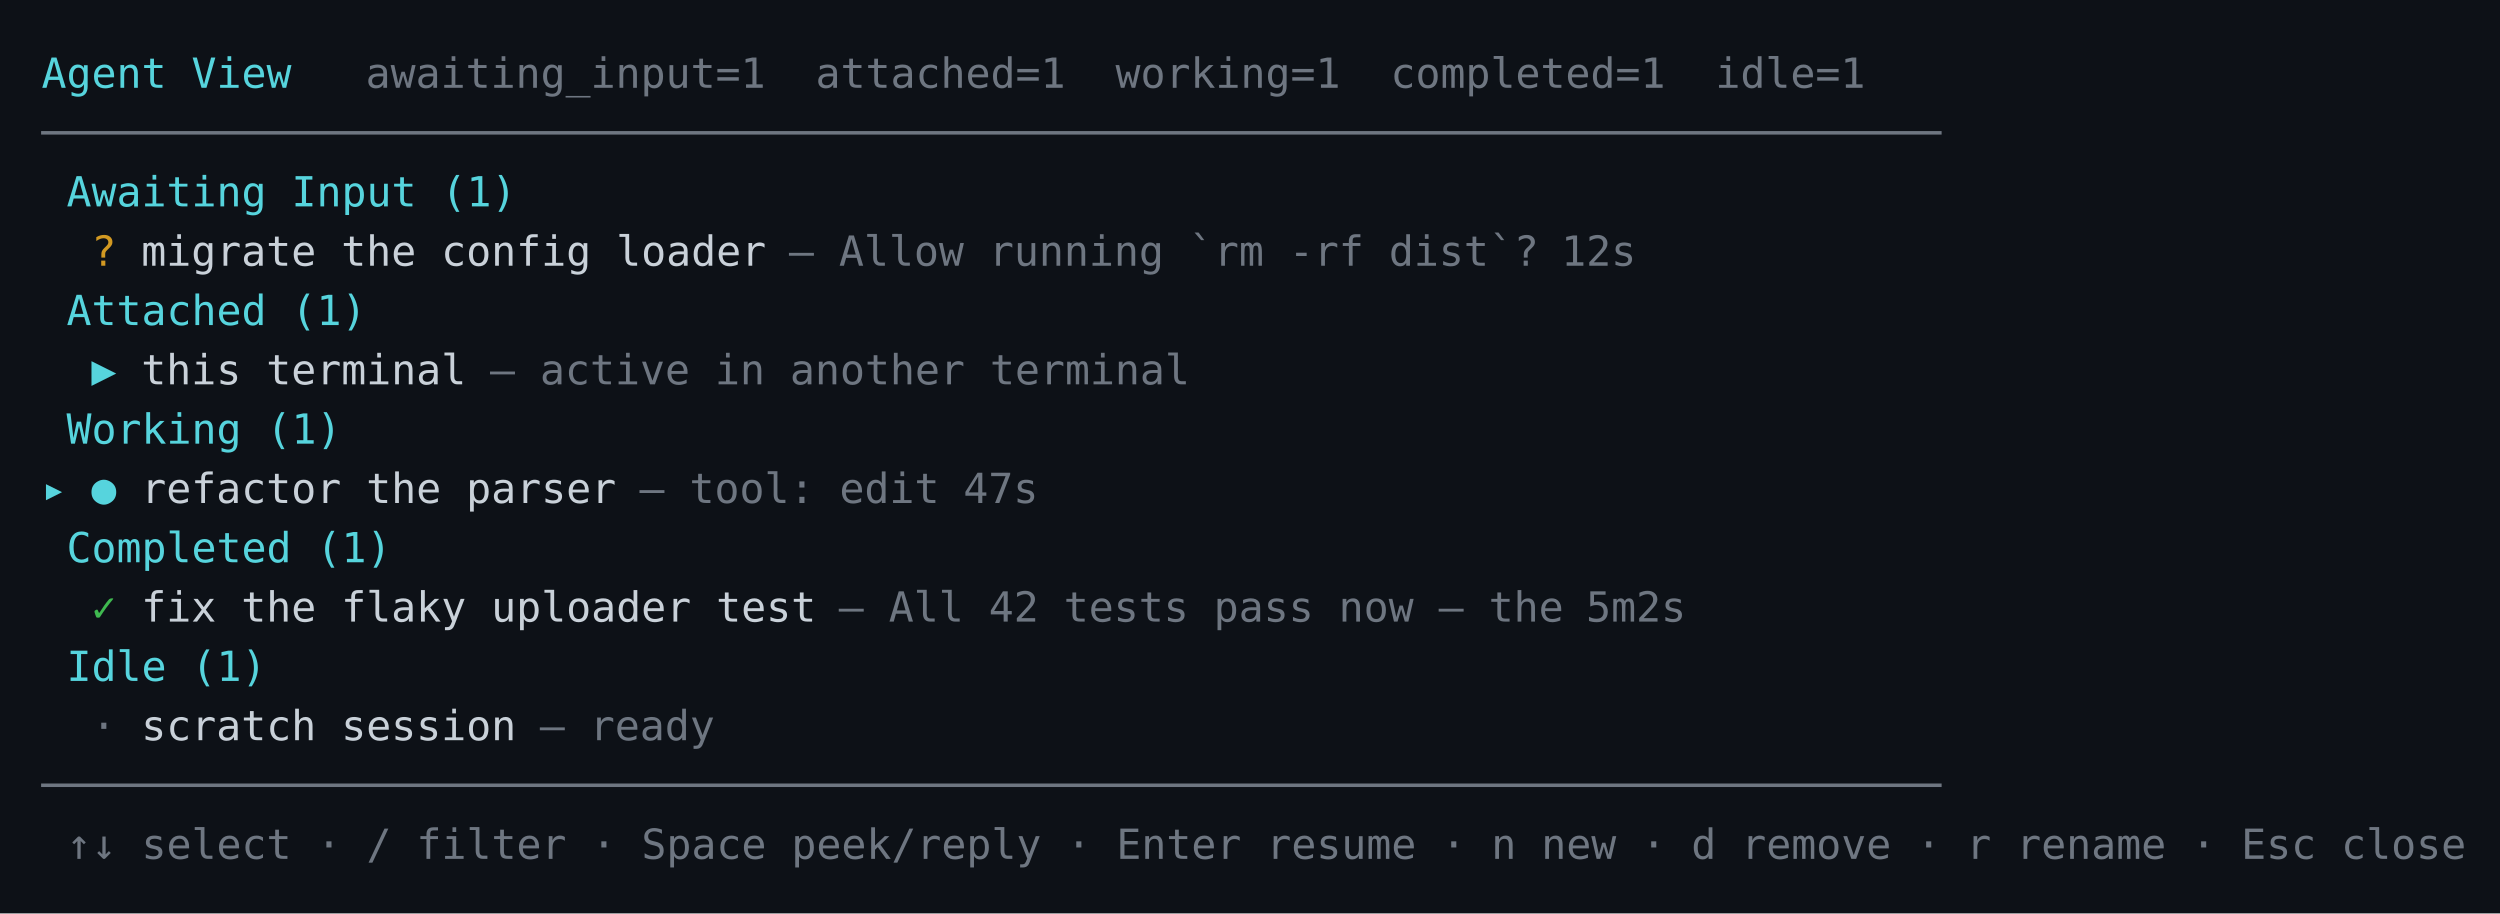
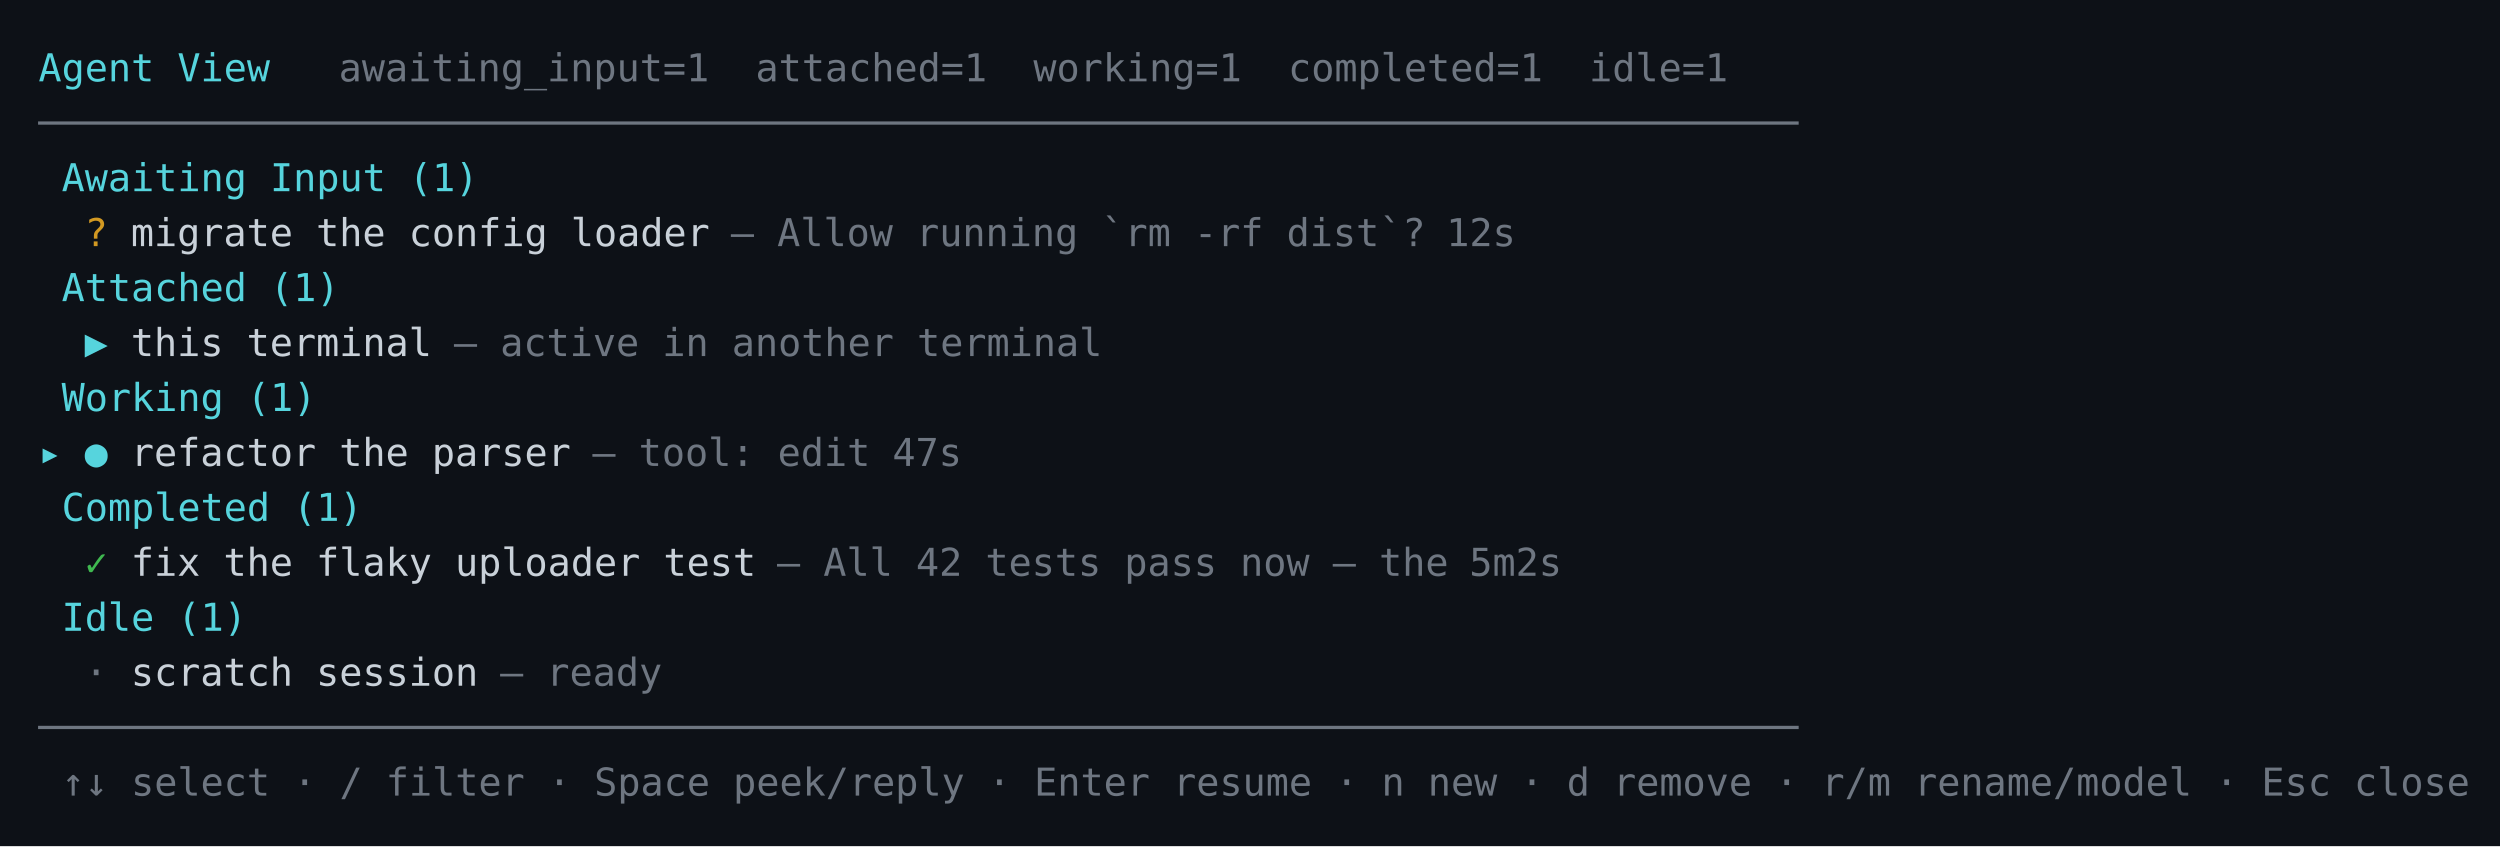
- <svg xmlns="http://www.w3.org/2000/svg" width="843" height="308" viewBox="0 0 843 308" font-family="'Cascadia Mono','Consolas','DejaVu Sans Mono','Menlo',monospace" font-size="14" xml:space="preserve">
-   <rect width="843" height="308" fill="#0d1117" />
+ <svg xmlns="http://www.w3.org/2000/svg" width="910" height="308" viewBox="0 0 910 308" font-family="'Cascadia Mono','Consolas','DejaVu Sans Mono','Menlo',monospace" font-size="14" xml:space="preserve">
+   <rect width="910" height="308" fill="#0d1117" />
  <g dominant-baseline="alphabetic">
    <text x="14.0" y="29.6" fill="#56d4dd">Agent View</text>
    <text x="98.0" y="29.6" fill="#6e7681">   awaiting_input=1  attached=1  working=1  completed=1  idle=1</text>
    <text x="14.0" y="49.6" fill="#6e7681">────────────────────────────────────────────────────────────────────────────</text>
    <text x="14.0" y="69.6" fill="#56d4dd"> Awaiting Input (1)</text>
    <text x="14.0" y="89.6" fill="#c9d1d9">  </text>
    <text x="30.8" y="89.6" fill="#d29922">?</text>
    <text x="39.2" y="89.6" fill="#c9d1d9"> migrate the config loader</text>
    <text x="257.6" y="89.6" fill="#6e7681"> — Allow running `rm -rf dist`?</text>
    <text x="518.0" y="89.6" fill="#6e7681"> 12s</text>
    <text x="14.0" y="109.6" fill="#56d4dd"> Attached (1)</text>
    <text x="14.0" y="129.6" fill="#c9d1d9">  </text>
    <text x="30.8" y="129.6" fill="#56d4dd">▶</text>
    <text x="39.2" y="129.6" fill="#c9d1d9"> this terminal</text>
    <text x="156.8" y="129.6" fill="#6e7681"> — active in another terminal</text>
    <text x="14.0" y="149.6" fill="#56d4dd"> Working (1)</text>
    <text x="14.0" y="169.6" fill="#56d4dd">▸ </text>
    <text x="30.8" y="169.6" fill="#56d4dd">●</text>
    <text x="39.2" y="169.6" fill="#c9d1d9"> refactor the parser</text>
    <text x="207.2" y="169.6" fill="#6e7681"> — tool: edit</text>
    <text x="316.4" y="169.6" fill="#6e7681"> 47s</text>
    <text x="14.0" y="189.6" fill="#56d4dd"> Completed (1)</text>
    <text x="14.0" y="209.6" fill="#c9d1d9">  </text>
    <text x="30.8" y="209.6" fill="#3fb950">✓</text>
    <text x="39.2" y="209.6" fill="#c9d1d9"> fix the flaky uploader test</text>
    <text x="274.4" y="209.6" fill="#6e7681"> — All 42 tests pass now — the</text>
    <text x="526.4" y="209.6" fill="#6e7681"> 5m2s</text>
    <text x="14.0" y="229.6" fill="#56d4dd"> Idle (1)</text>
    <text x="14.0" y="249.6" fill="#c9d1d9">  </text>
    <text x="30.8" y="249.6" fill="#6e7681">·</text>
    <text x="39.2" y="249.6" fill="#c9d1d9"> scratch session</text>
    <text x="173.6" y="249.6" fill="#6e7681"> — ready</text>
    <text x="14.0" y="269.6" fill="#6e7681">────────────────────────────────────────────────────────────────────────────</text>
-     <text x="14.0" y="289.6" fill="#6e7681"> ↑↓ select · / filter · Space peek/reply · Enter resume · n new · d remove · r rename · Esc close</text>
+     <text x="14.0" y="289.6" fill="#6e7681"> ↑↓ select · / filter · Space peek/reply · Enter resume · n new · d remove · r/m rename/model · Esc close</text>
  </g>
</svg>
